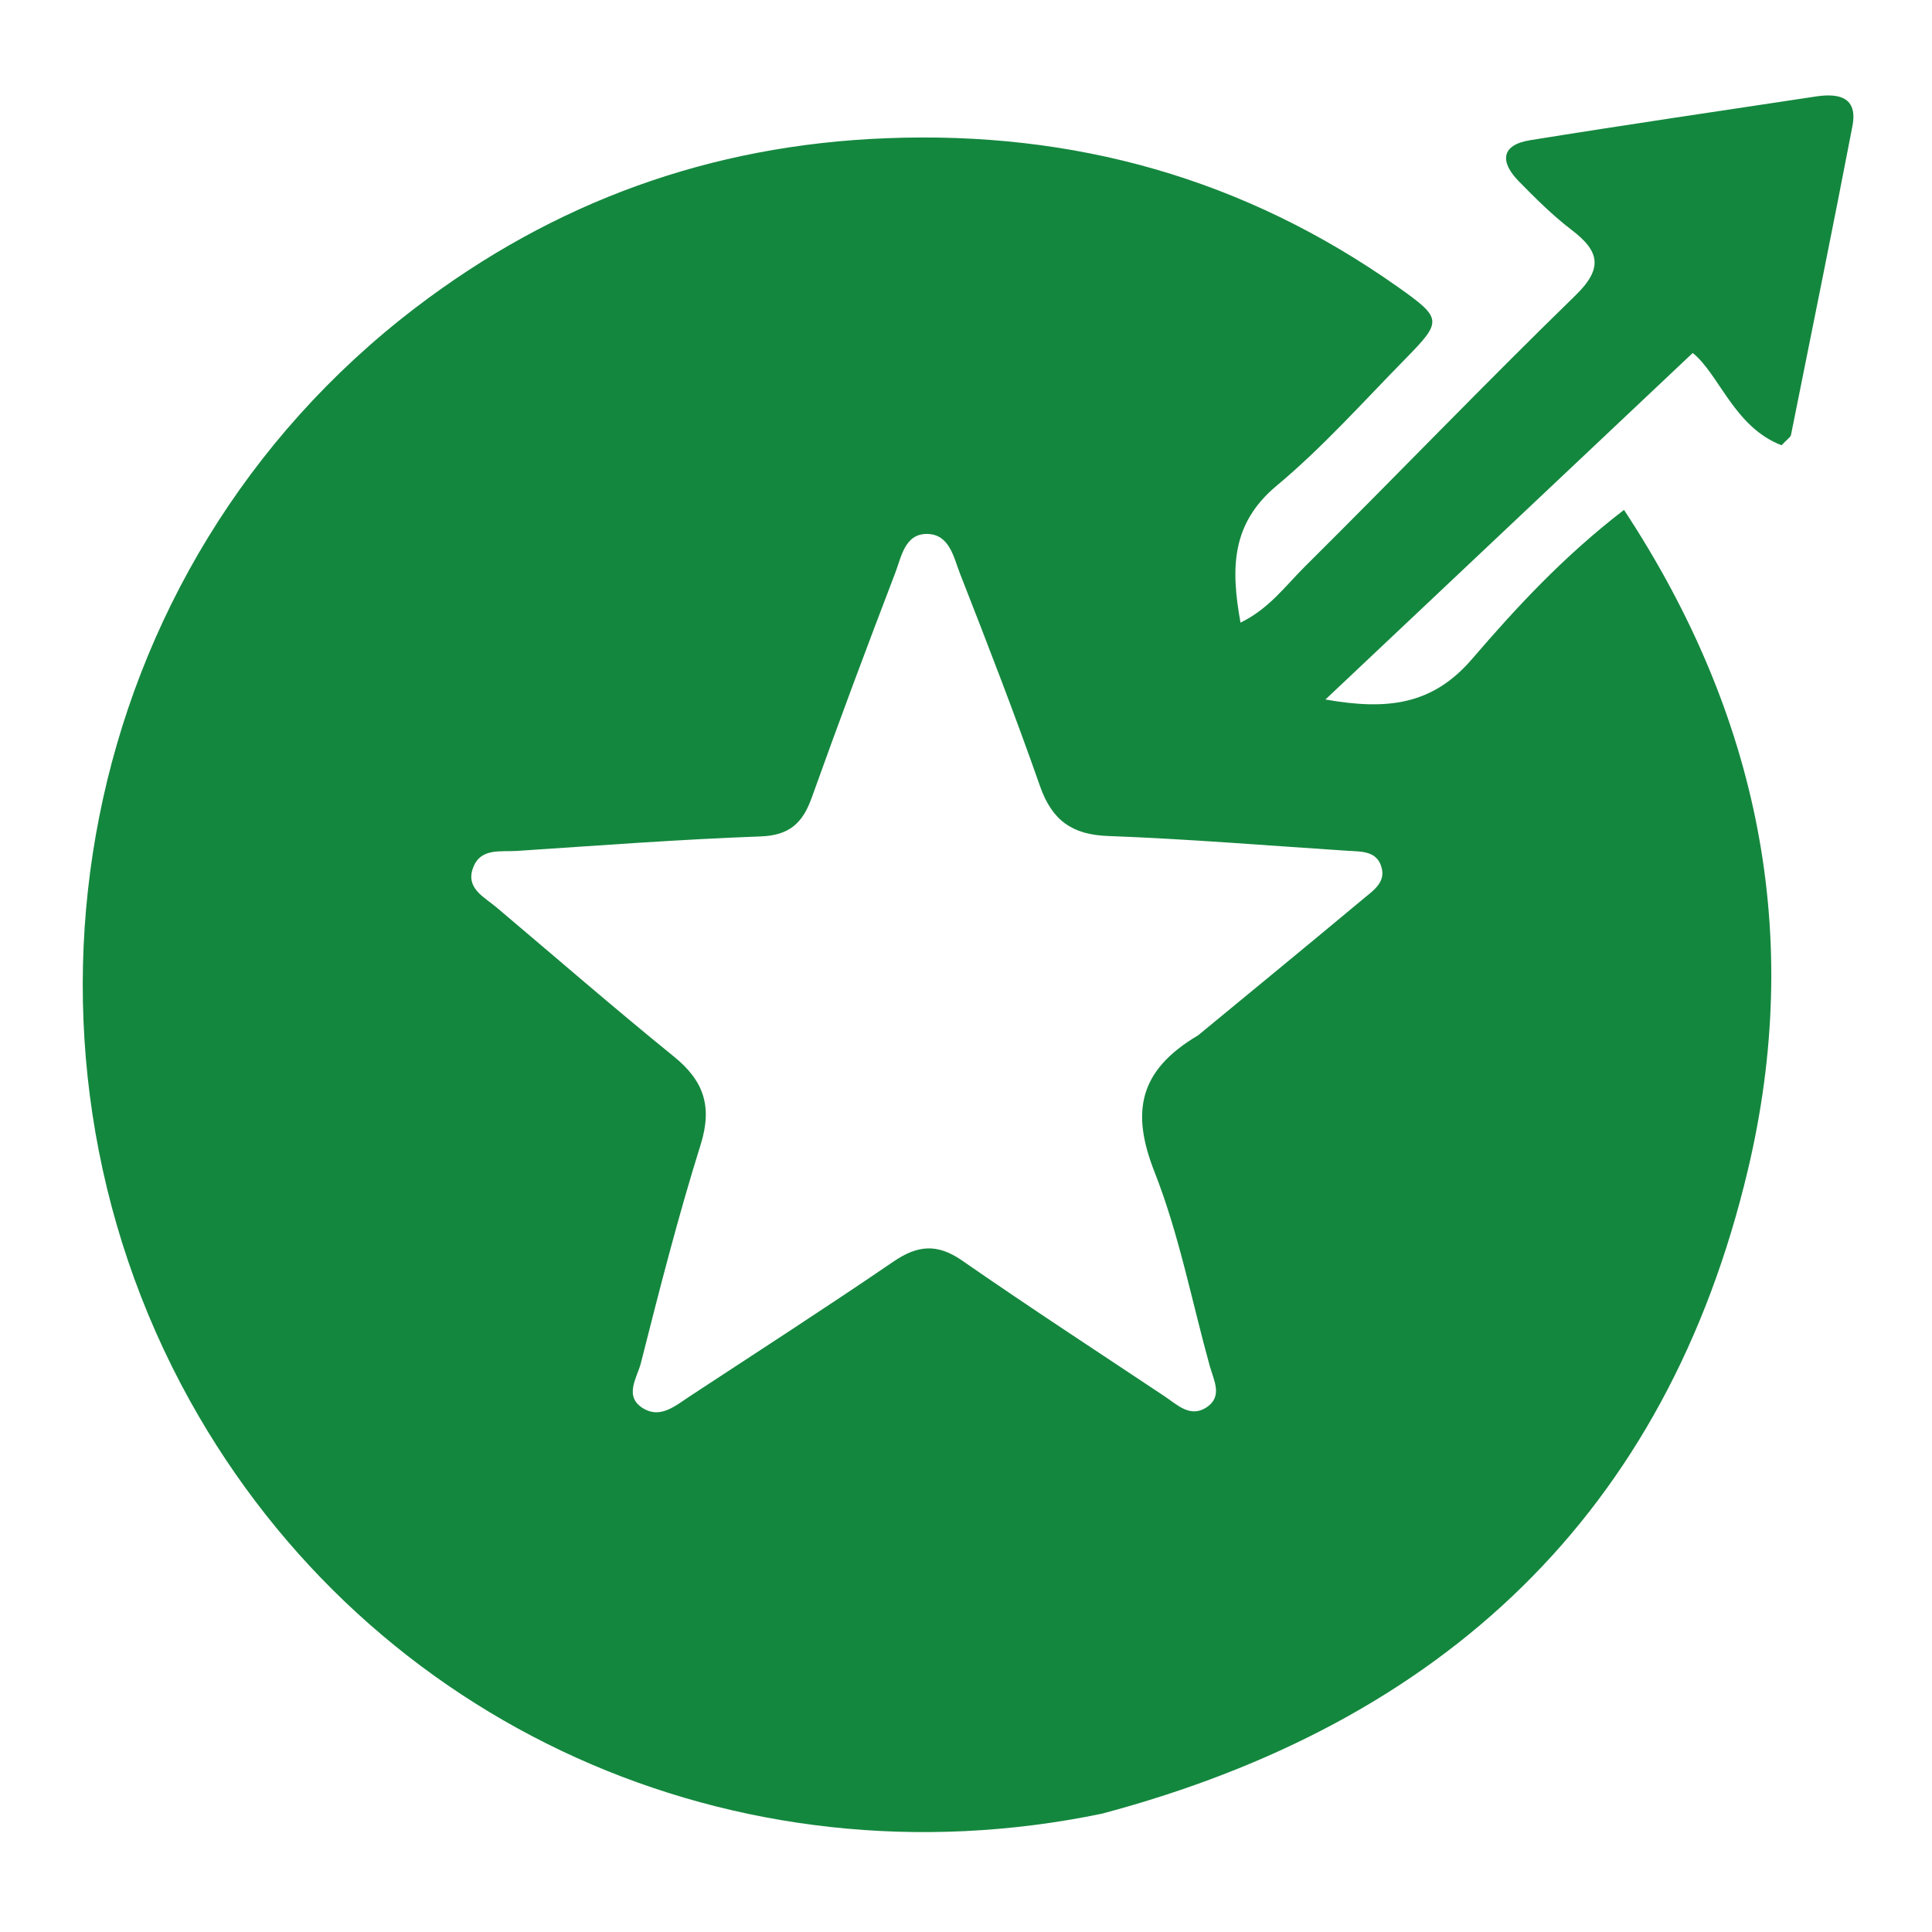
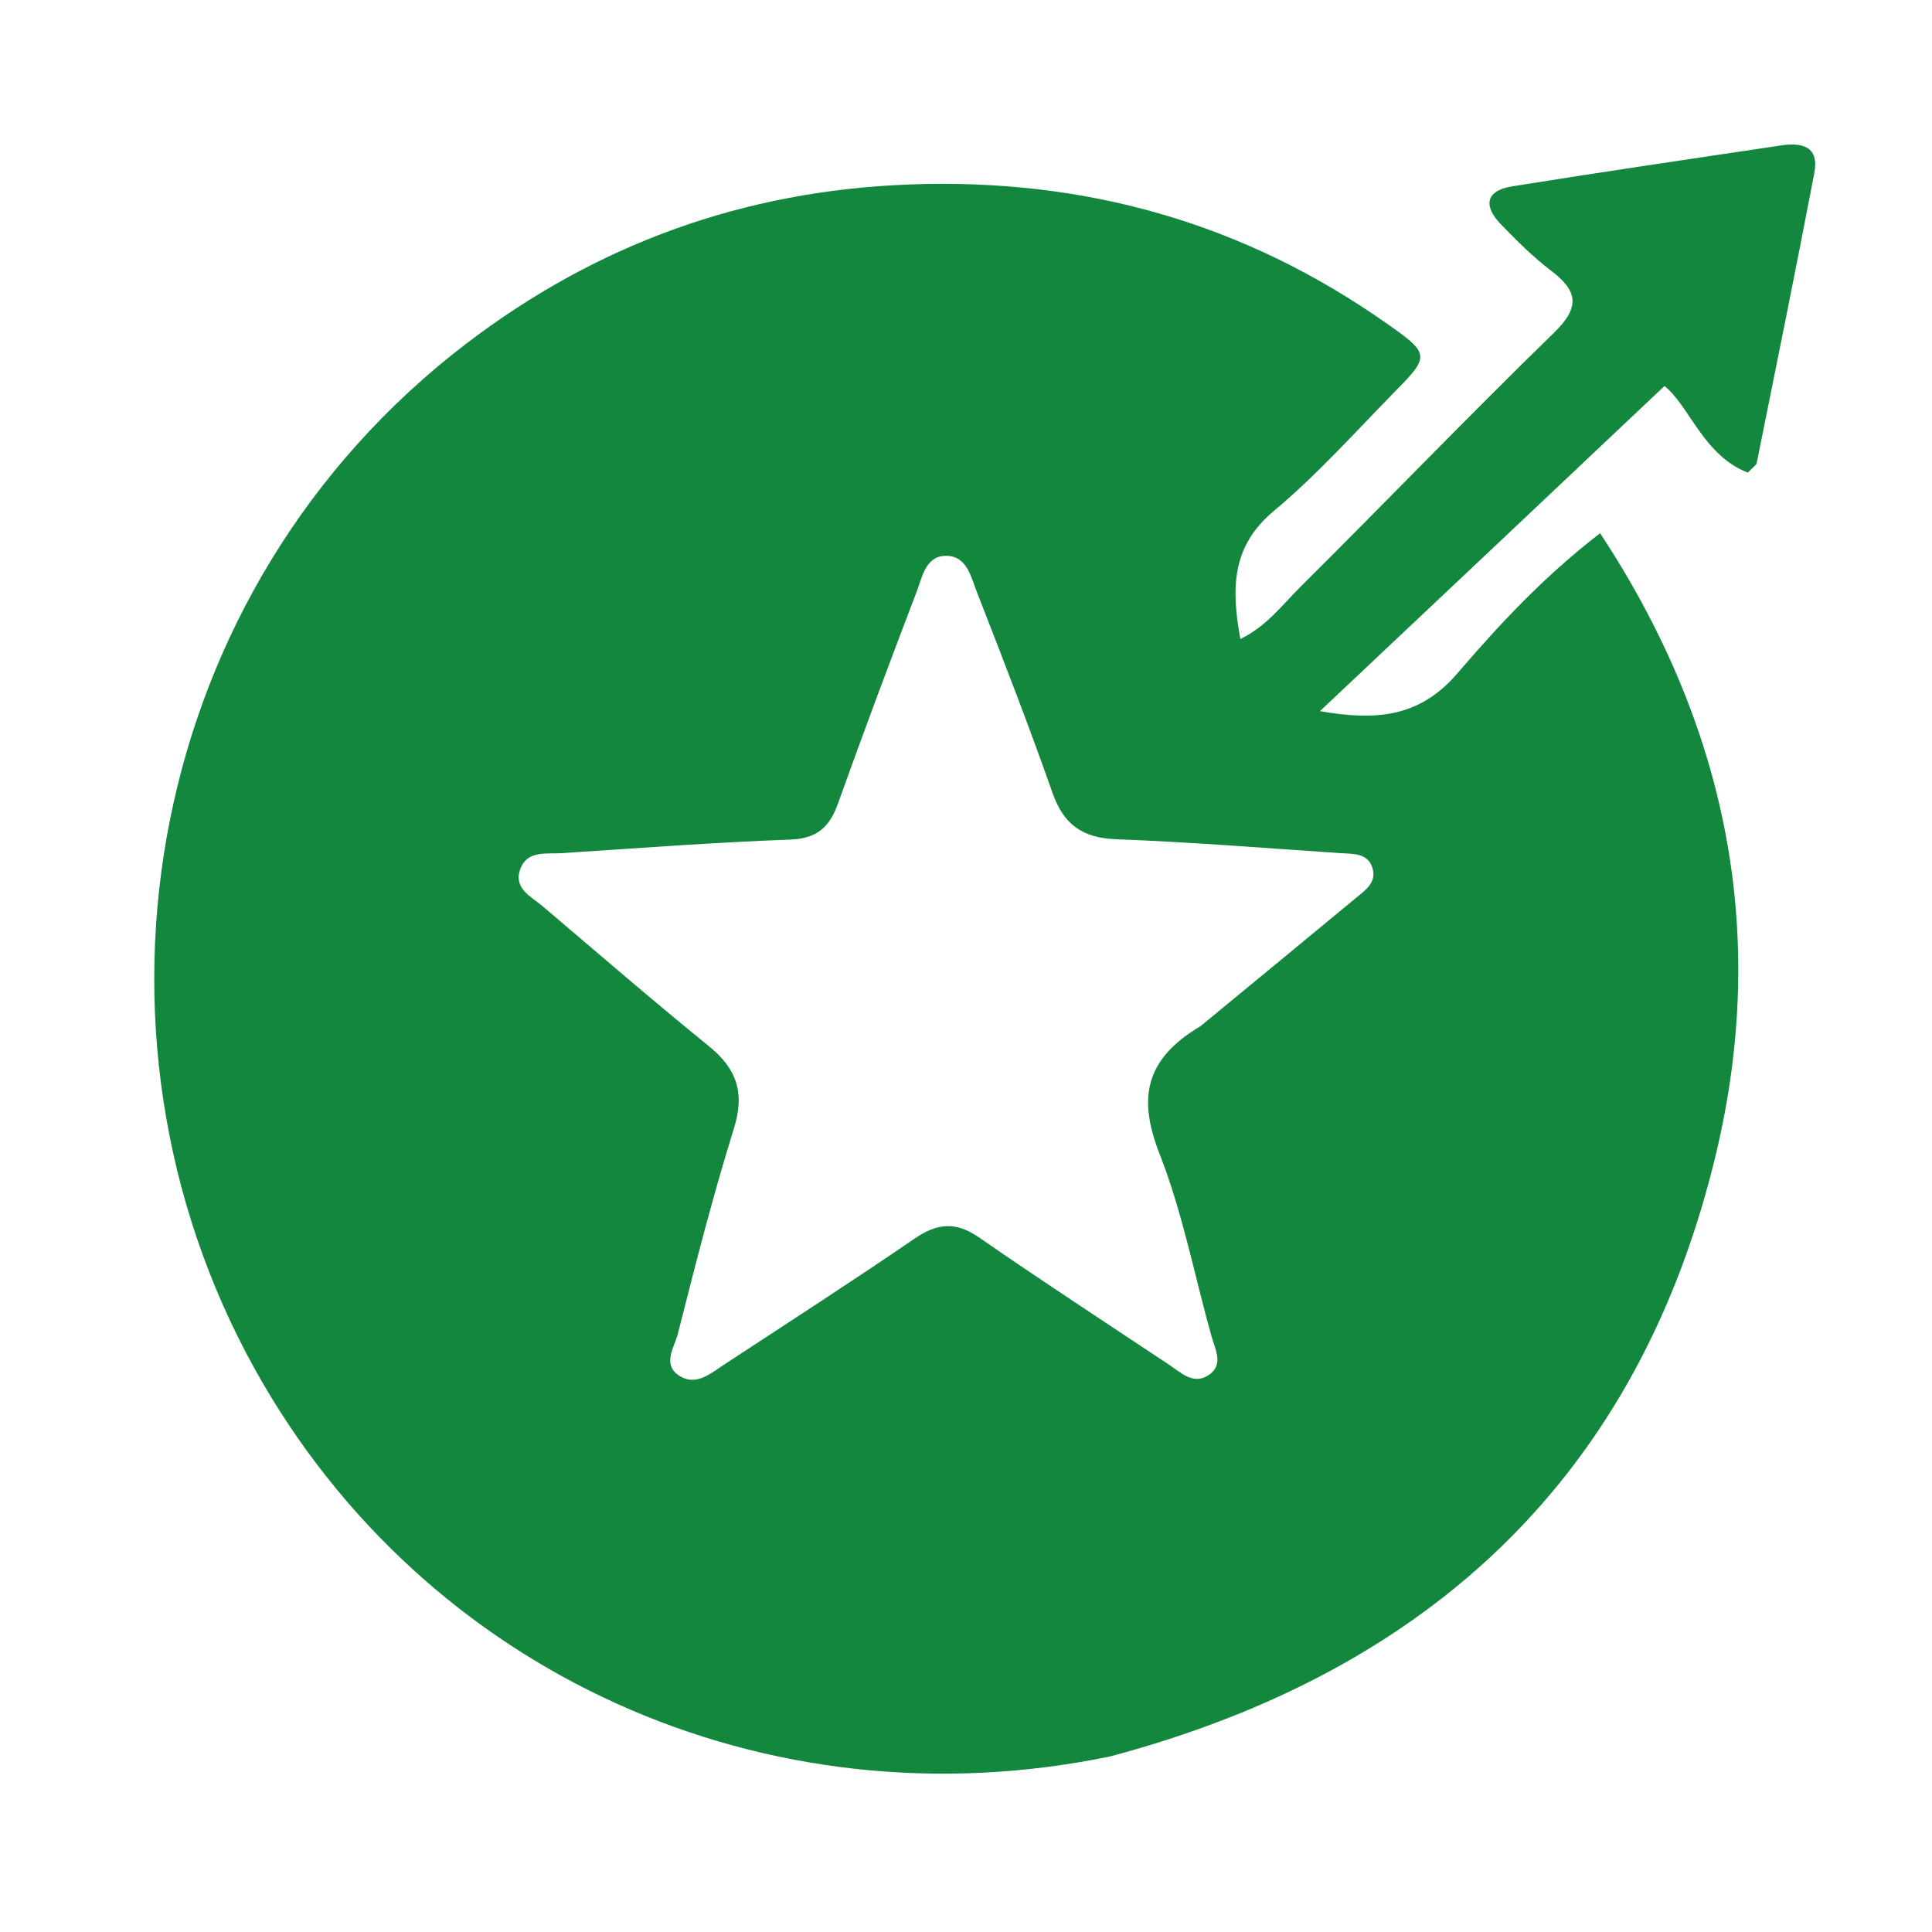
- <svg xmlns="http://www.w3.org/2000/svg" width="64" zoomAndPan="magnify" viewBox="0 0 48 48" height="64" preserveAspectRatio="xMidYMid meet" version="1.0">
-   <defs>
-     <clipPath id="e5906d9de3">
-       <path d="M 2 2 L 46.438 2 L 46.438 46 L 2 46 Z M 2 2 " clip-rule="nonzero" />
-     </clipPath>
-   </defs>
-   <g clip-path="url(#e5906d9de3)">
-     <path fill="#14873e" d="M 27.383 45.059 C 18.27 46.953 9.207 42.875 4.723 34.809 C -0.273 25.816 1.836 14.125 10.324 7.645 C 13.773 5.012 17.656 3.602 22.023 3.434 C 26.688 3.25 30.918 4.438 34.723 7.125 C 35.84 7.914 35.836 7.977 34.918 8.914 C 33.867 9.984 32.863 11.113 31.715 12.07 C 30.594 13.008 30.574 14.109 30.82 15.469 C 31.523 15.129 31.934 14.559 32.41 14.086 C 34.66 11.852 36.859 9.562 39.133 7.348 C 39.836 6.668 39.746 6.242 39.039 5.707 C 38.57 5.348 38.148 4.926 37.734 4.504 C 37.266 4.027 37.285 3.602 38.012 3.484 C 40.379 3.102 42.754 2.754 45.129 2.395 C 45.695 2.312 46.16 2.418 46.023 3.133 C 45.531 5.695 45.008 8.25 44.496 10.809 C 44.484 10.863 44.406 10.91 44.262 11.062 C 43.086 10.613 42.711 9.293 42.055 8.77 C 39.02 11.633 36.027 14.457 32.93 17.379 C 34.457 17.648 35.586 17.523 36.574 16.371 C 37.676 15.09 38.84 13.828 40.348 12.668 C 43.711 17.777 44.805 23.254 43.426 29.066 C 41.402 37.594 35.871 42.797 27.383 45.059 M 29.766 25.723 C 31.137 24.594 32.512 23.465 33.875 22.328 C 34.109 22.133 34.422 21.93 34.328 21.566 C 34.219 21.129 33.812 21.16 33.473 21.137 C 31.492 21.008 29.512 20.844 27.527 20.77 C 26.633 20.738 26.137 20.379 25.84 19.535 C 25.219 17.762 24.539 16.008 23.852 14.254 C 23.695 13.852 23.594 13.281 23.047 13.266 C 22.48 13.25 22.395 13.836 22.242 14.234 C 21.531 16.09 20.836 17.949 20.168 19.816 C 19.941 20.453 19.609 20.758 18.887 20.781 C 16.871 20.855 14.855 21.008 12.844 21.141 C 12.441 21.168 11.938 21.059 11.754 21.559 C 11.562 22.07 12.031 22.285 12.34 22.547 C 13.801 23.781 15.25 25.039 16.738 26.246 C 17.484 26.848 17.703 27.484 17.41 28.43 C 16.848 30.223 16.383 32.047 15.922 33.867 C 15.832 34.223 15.48 34.703 15.996 35 C 16.422 35.246 16.789 34.918 17.137 34.691 C 18.824 33.582 20.523 32.488 22.191 31.348 C 22.789 30.938 23.277 30.887 23.895 31.312 C 25.555 32.465 27.246 33.566 28.93 34.688 C 29.242 34.895 29.562 35.227 29.965 34.973 C 30.391 34.699 30.156 34.297 30.055 33.934 C 29.609 32.324 29.293 30.664 28.684 29.117 C 28.109 27.656 28.266 26.609 29.766 25.723 Z M 29.766 25.723 " fill-opacity="1" fill-rule="nonzero" />
-   </g>
+ <svg xmlns="http://www.w3.org/2000/svg" width="36" height="36" viewBox="-2 -2 40 40">
+   <path fill="#14873e" d="M 20.992 34.363 C 13.871 35.844 6.781 32.656 3.277 26.348 C -0.625 19.32 1.02 10.18 7.656 5.113 C 10.352 3.055 13.391 1.953 16.805 1.82 C 20.449 1.68 23.754 2.609 26.73 4.711 C 27.605 5.324 27.602 5.375 26.883 6.105 C 26.062 6.941 25.277 7.824 24.379 8.574 C 23.5 9.305 23.488 10.168 23.68 11.23 C 24.227 10.965 24.551 10.52 24.922 10.152 C 26.684 8.402 28.402 6.613 30.18 4.883 C 30.727 4.348 30.66 4.016 30.105 3.598 C 29.738 3.32 29.41 2.988 29.086 2.656 C 28.719 2.285 28.734 1.953 29.301 1.859 C 31.152 1.562 33.012 1.289 34.867 1.012 C 35.309 0.945 35.672 1.027 35.562 1.59 C 35.18 3.59 34.773 5.59 34.371 7.586 C 34.359 7.633 34.301 7.664 34.188 7.785 C 33.27 7.434 32.977 6.402 32.461 5.992 C 30.09 8.234 27.75 10.441 25.328 12.723 C 26.523 12.934 27.406 12.836 28.176 11.938 C 29.039 10.934 29.949 9.949 31.129 9.039 C 33.758 13.035 34.613 17.316 33.535 21.859 C 31.953 28.527 27.629 32.594 20.992 34.363 M 22.855 19.246 C 23.926 18.363 25 17.48 26.07 16.594 C 26.254 16.441 26.496 16.281 26.422 15.996 C 26.336 15.656 26.02 15.68 25.754 15.664 C 24.203 15.559 22.656 15.434 21.105 15.375 C 20.406 15.348 20.02 15.07 19.789 14.41 C 19.301 13.023 18.77 11.652 18.234 10.281 C 18.109 9.969 18.031 9.52 17.605 9.508 C 17.16 9.496 17.094 9.953 16.973 10.266 C 16.418 11.715 15.875 13.168 15.352 14.629 C 15.176 15.125 14.918 15.363 14.352 15.383 C 12.777 15.441 11.199 15.562 9.625 15.664 C 9.312 15.684 8.918 15.602 8.773 15.988 C 8.625 16.395 8.992 16.559 9.234 16.762 C 10.375 17.73 11.508 18.711 12.672 19.656 C 13.254 20.125 13.426 20.625 13.195 21.363 C 12.758 22.766 12.395 24.191 12.035 25.613 C 11.965 25.891 11.688 26.266 12.09 26.5 C 12.422 26.691 12.711 26.438 12.984 26.258 C 14.305 25.391 15.633 24.535 16.934 23.645 C 17.402 23.324 17.785 23.285 18.266 23.617 C 19.562 24.516 20.887 25.379 22.203 26.254 C 22.445 26.414 22.699 26.676 23.012 26.477 C 23.344 26.266 23.164 25.949 23.082 25.664 C 22.73 24.406 22.484 23.109 22.012 21.902 C 21.562 20.758 21.684 19.938 22.855 19.246 Z" />
</svg>
